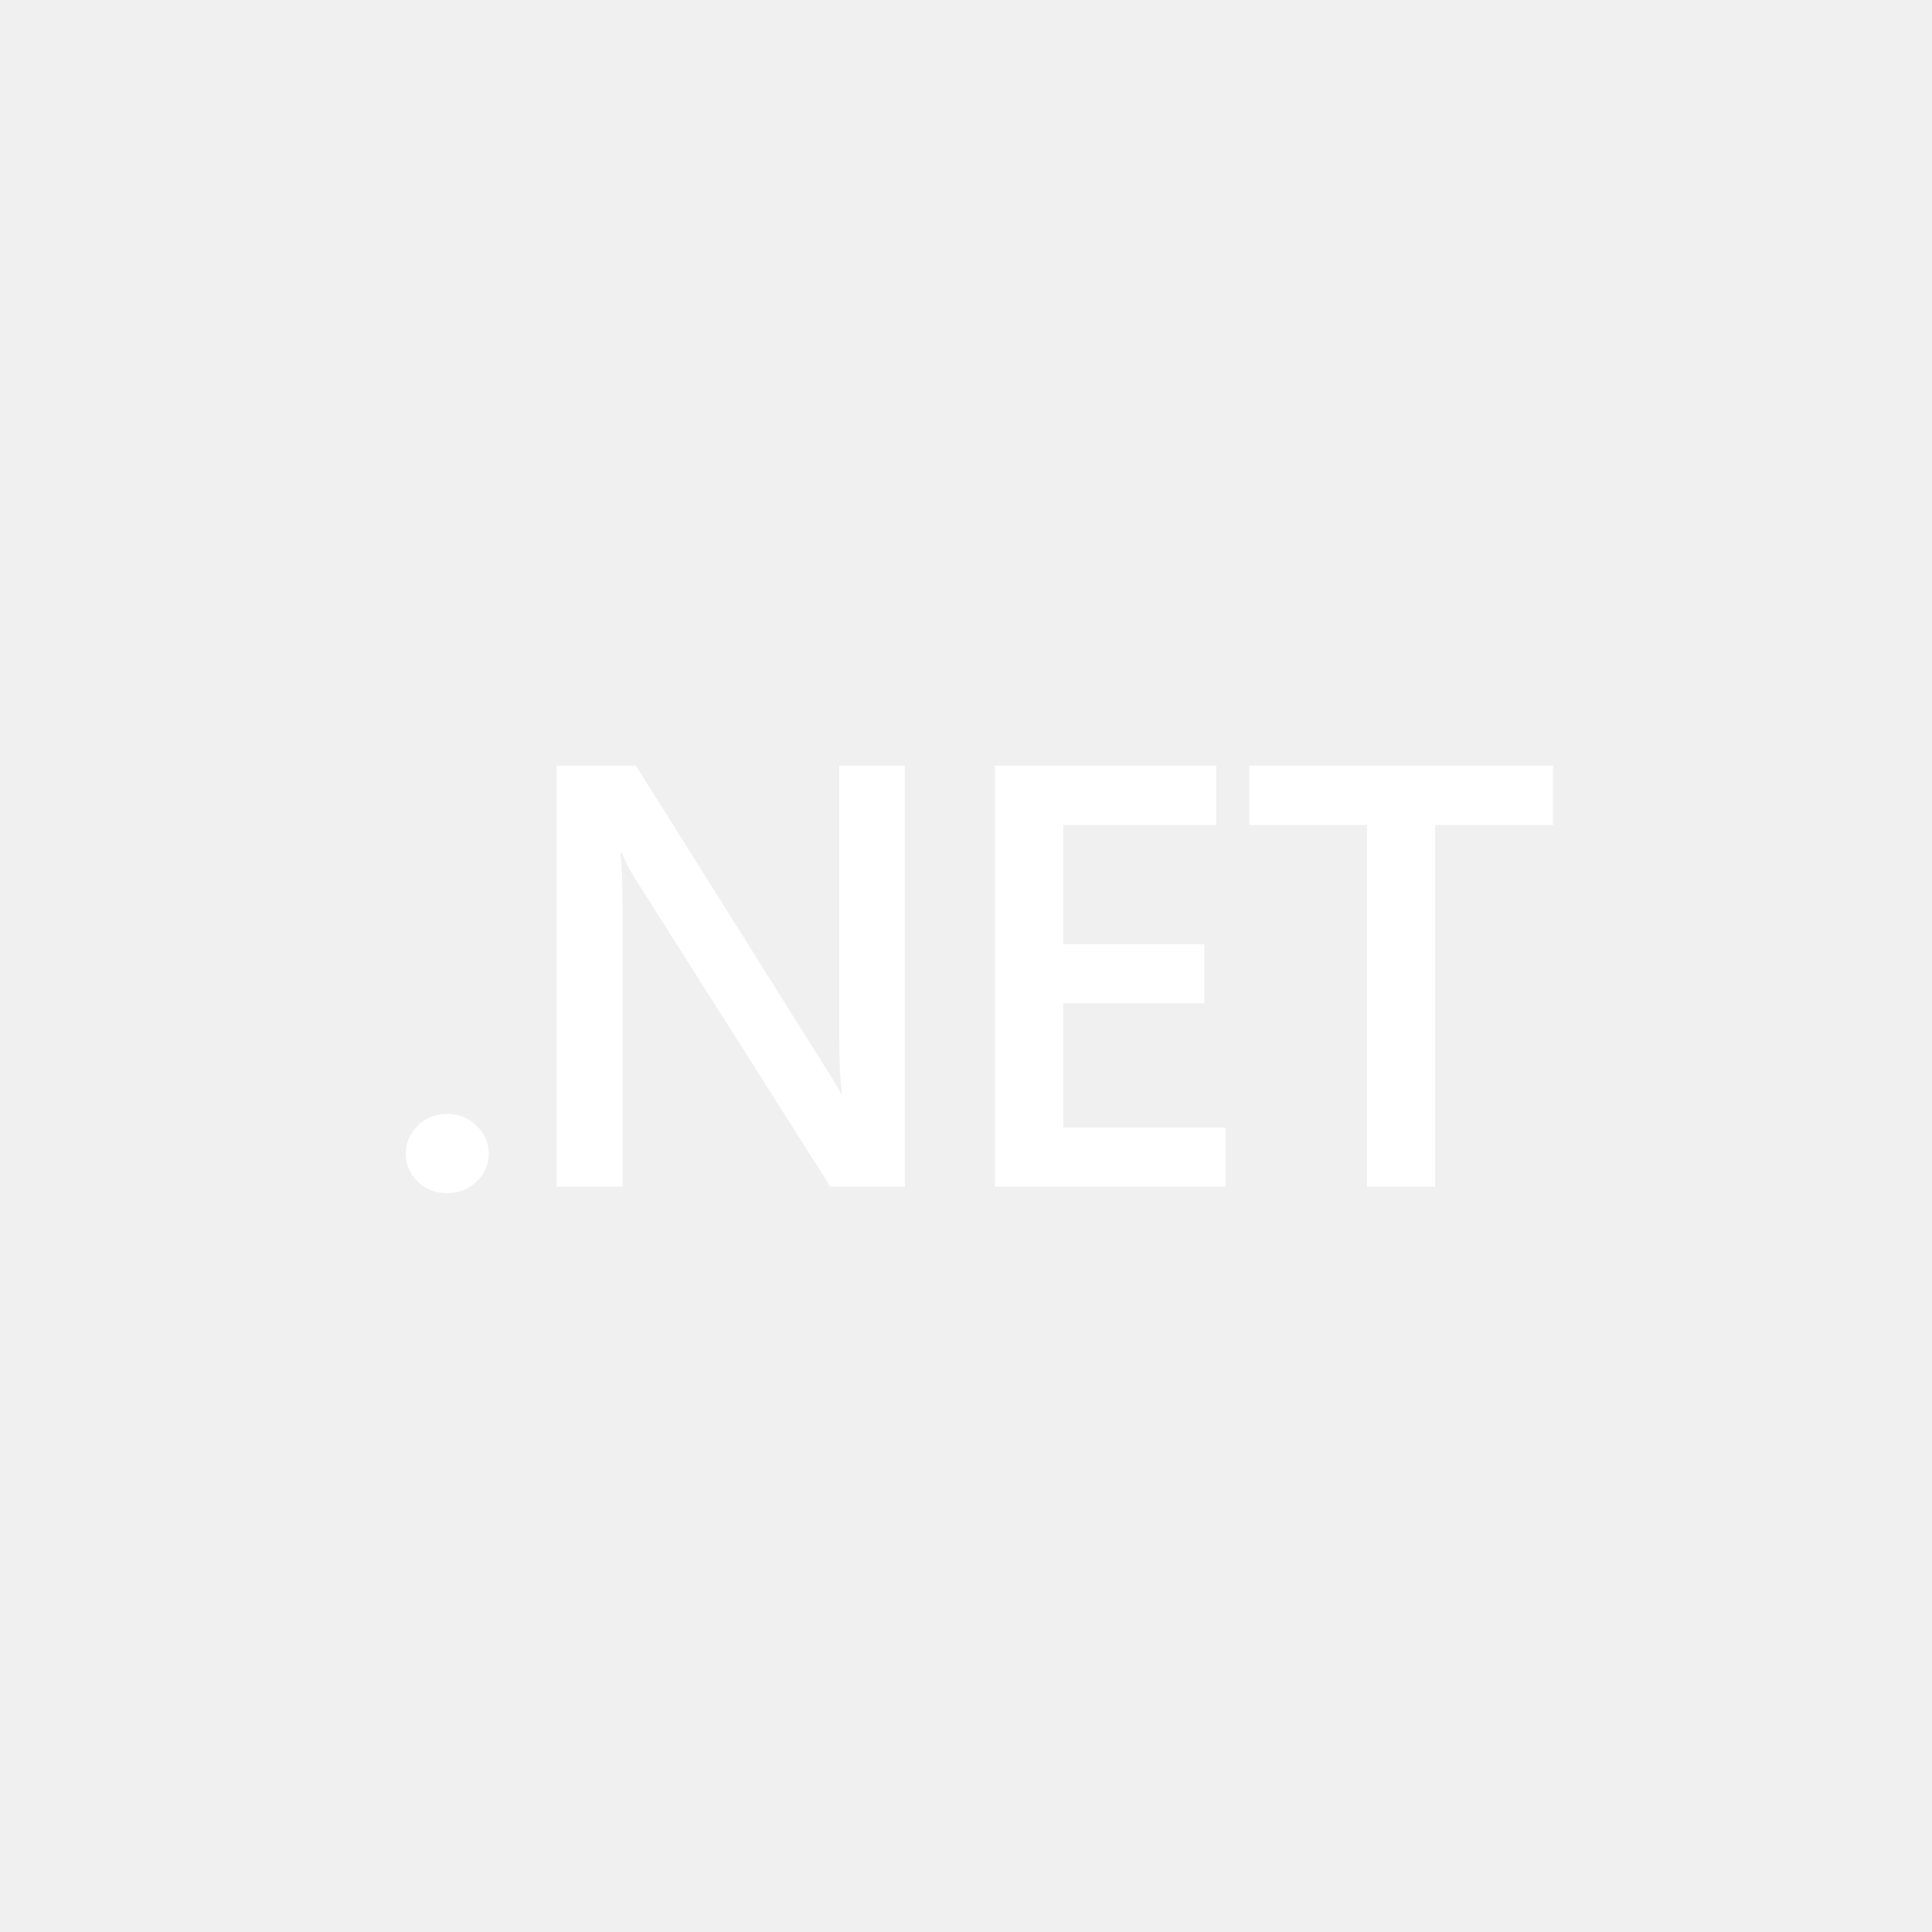
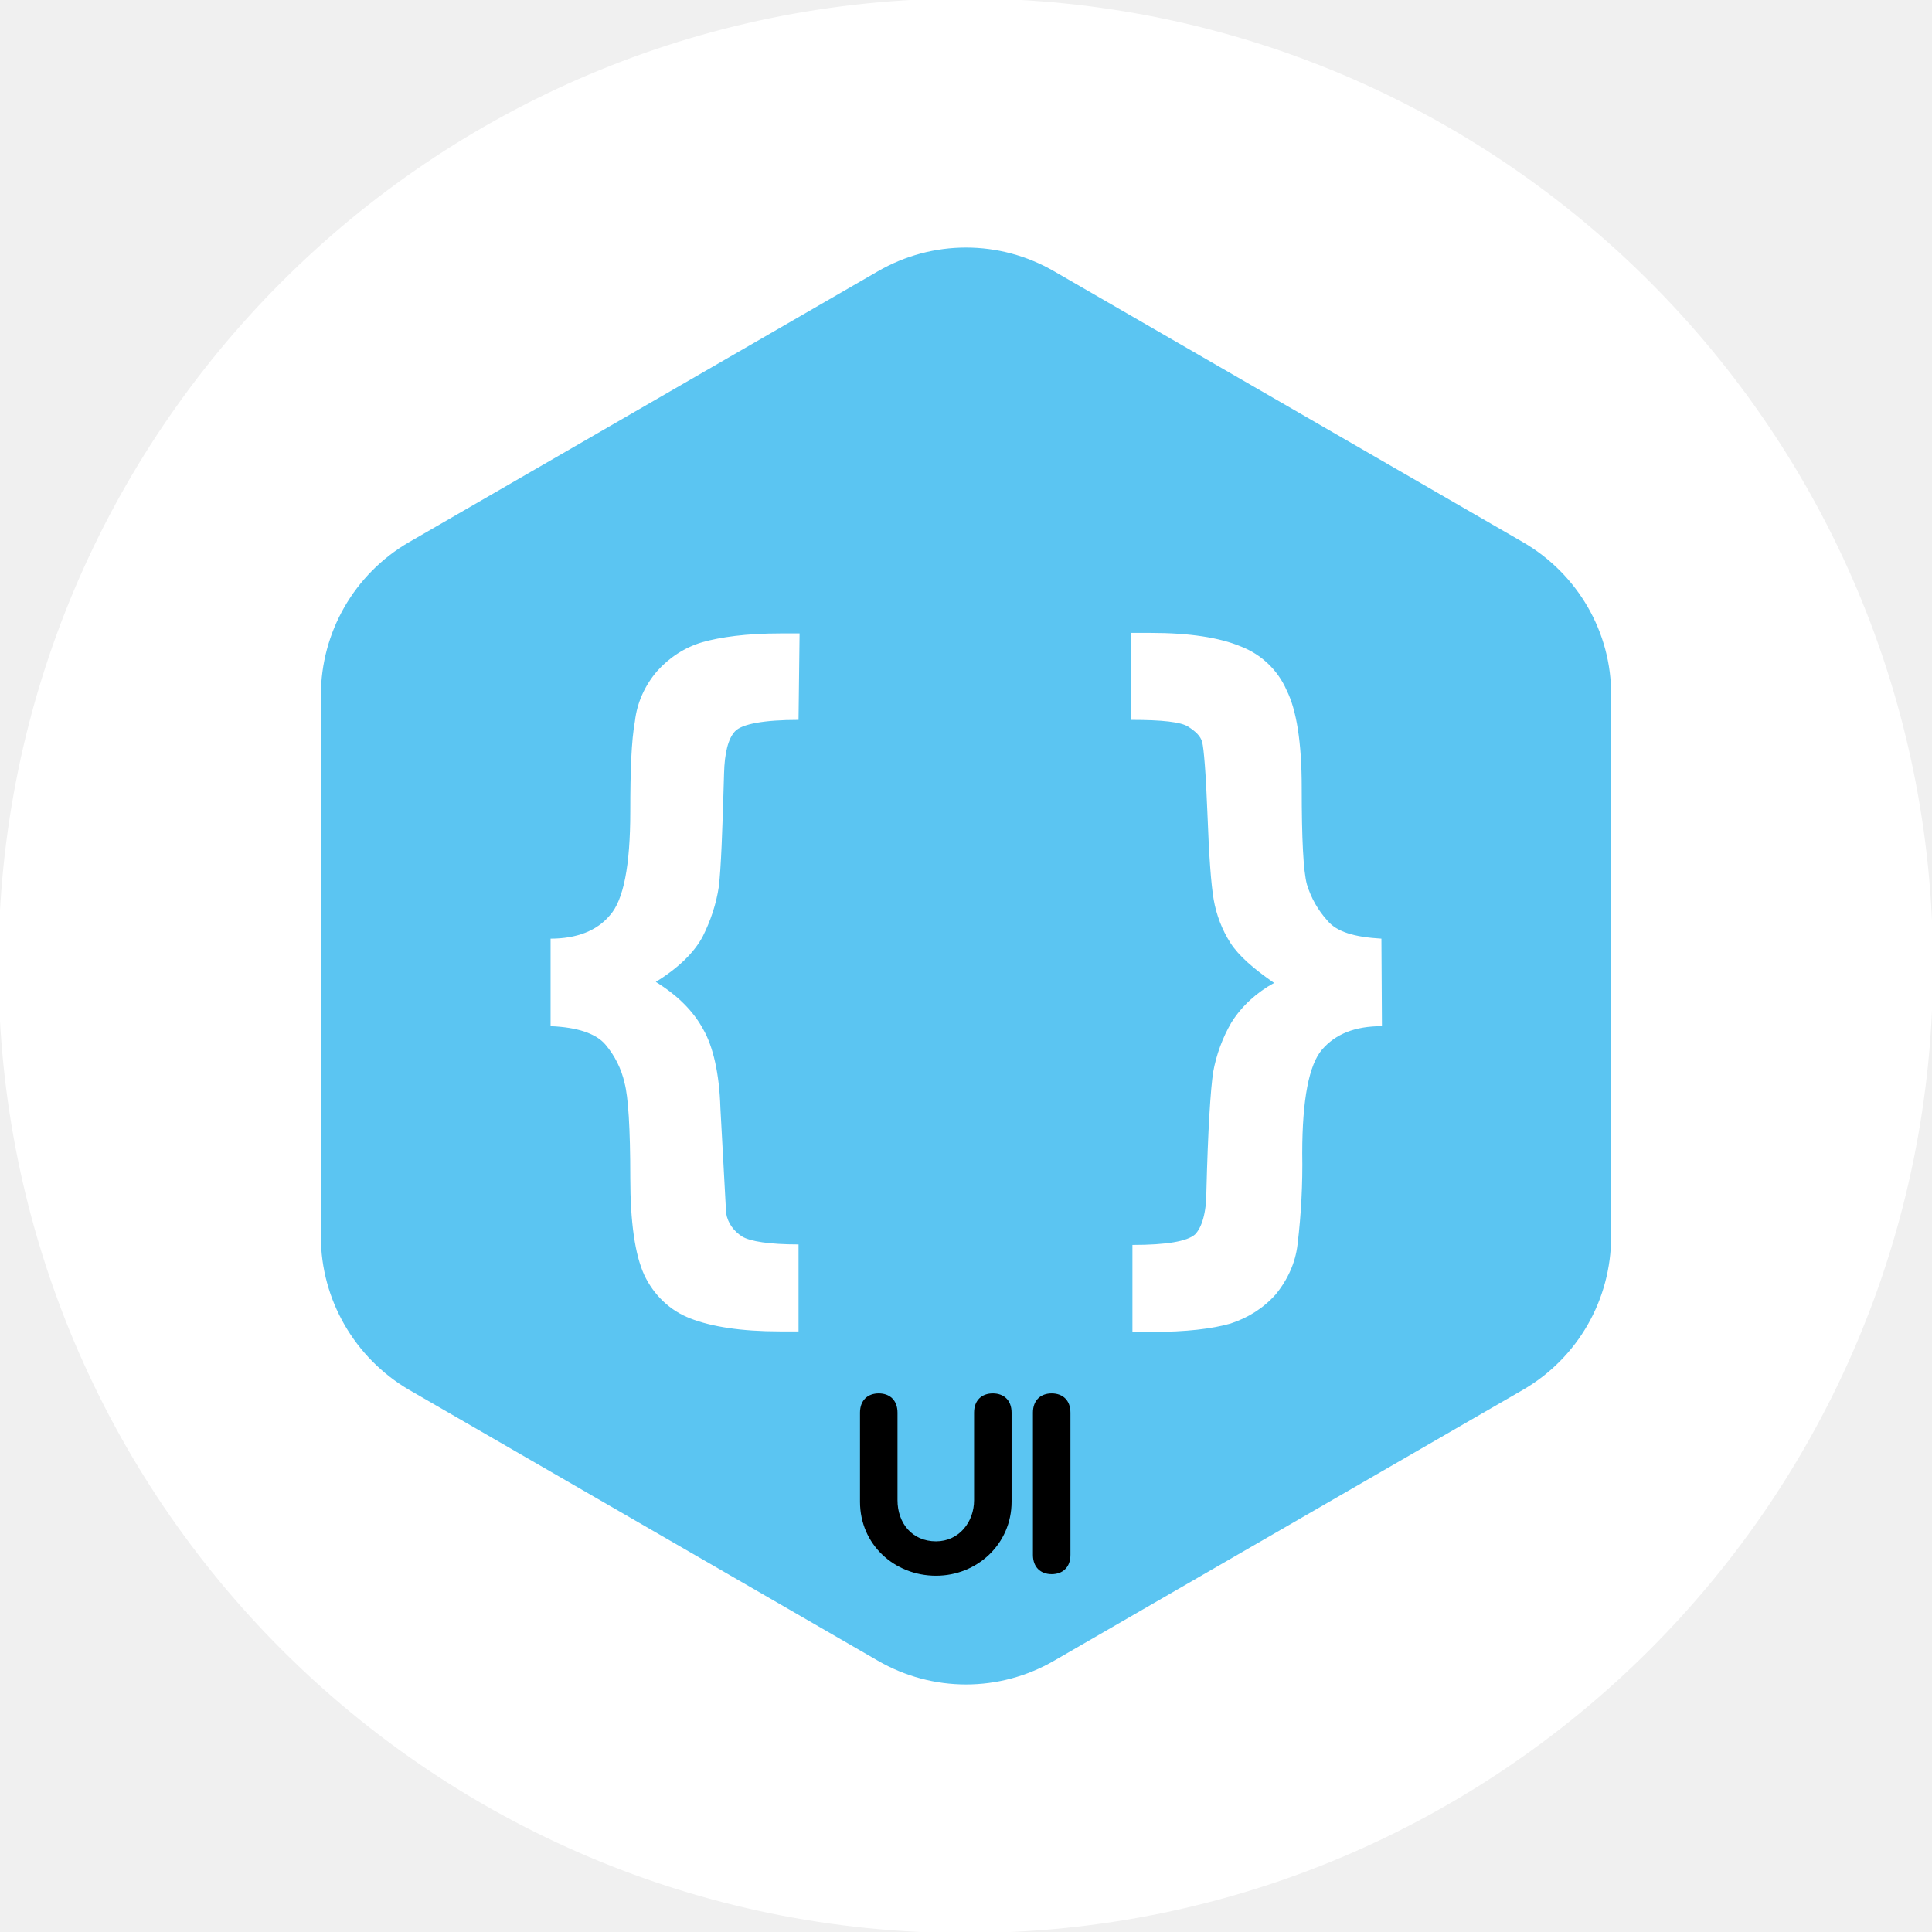
- <svg xmlns="http://www.w3.org/2000/svg" width="456" height="456" viewBox="0 0 456 456" version="1.1" xml:space="preserve" style="fill-rule:evenodd;clip-rule:evenodd;stroke-linejoin:round;stroke-miterlimit:2;">
-   <path d="m 105.5,281.609 c -2.703,0 -5.001,-0.9 -6.893,-2.702 -1.892,-1.848 -2.838,-4.042 -2.838,-6.582 0,-2.587 0.946,-4.804 2.838,-6.652 1.892,-1.848 4.19,-2.772 6.893,-2.772 2.748,0 5.068,0.924 6.96,2.772 1.937,1.848 2.906,4.064 2.906,6.652 0,2.54 -0.968,4.734 -2.906,6.582 -1.892,1.802 -4.212,2.702 -6.96,2.702 z" style="fill:#ffffff;fill-rule:nonzero;stroke-width:0.838" />
-   <path d="M 213.561,280.084 H 195.99 L 149.7,207.054 c -1.171,-1.848 -2.14,-3.765 -2.906,-5.751 h -0.406 c 0.361,2.125 0.541,6.675 0.541,13.65 v 65.132 h -15.543 v -99.36 h 18.719 l 44.737,71.298 c 1.892,2.957 3.109,4.989 3.649,6.098 h 0.27 c -0.45,-2.632 -0.676,-7.09 -0.676,-13.373 v -64.023 h 15.476 z" style="fill:#ffffff;fill-rule:nonzero;stroke-width:0.838" />
-   <path d="m 289.251,280.084 h -54.401 v -99.36 h 52.238 v 13.997 h -36.154 v 28.131 h 33.316 v 13.927 h -33.316 v 29.378 h 38.316 z" style="fill:#ffffff;fill-rule:nonzero;stroke-width:0.838" />
-   <path d="M 366.565,194.721 H 338.722 v 85.363 h -16.084 v -85.363 h -27.775 v -13.997 h 71.701 z" style="fill:#ffffff;fill-rule:nonzero;stroke-width:0.838" />
+ <svg xmlns="http://www.w3.org/2000/svg" version="1.1" id="Laag_2" x="0px" y="0px" viewBox="0 0 370.9 370.9" style="enable-background:new 0 0 370.9 370.9;" xml:space="preserve">
+   <style type="text/css">
+ 	.st0{fill:#FFFFFF;}
+ 	.st1{fill:#5BC5F2;}
+ 	.st2{enable-background:new    ;}
+ </style>
+   <circle class="st0" cx="185.4" cy="185.4" r="185.7" />
+   <path class="st1" d="M292.4,104.1l-90-52c-10.5-6.1-23.4-6.1-33.9,0l-90,52c-10.5,6.1-16.9,17.3-16.9,29.4v103.9  c0,12.1,6.5,23.3,16.9,29.4l90,52c10.5,6.1,23.4,6.1,33.9,0l90-52c10.5-6.1,16.9-17.3,16.9-29.4V133.5  C309.4,121.4,302.9,110.2,292.4,104.1z M153.3,138.2c-6.7,0-10.9,0.8-12.2,2.2s-2,4.1-2.1,8.1c-0.3,11.1-0.6,18.4-1,21.7  c-0.5,3.4-1.6,6.6-3.1,9.6c-1.6,3-4.6,6-9,8.7c4.2,2.6,7.2,5.6,9.1,9.1c1.9,3.3,3.1,8.5,3.3,15.1l1.1,20.2c0.3,1.9,1.5,3.5,3.1,4.5  c1.5,0.9,5.1,1.5,10.8,1.5v16.7h-3.6c-7.4,0-13.1-0.9-17.2-2.5c-3.9-1.5-7-4.5-8.8-8.3c-1.8-3.9-2.7-10.2-2.7-18.7  c0-9.6-0.4-15.6-1.1-18.2c-0.6-2.7-1.9-5.3-3.7-7.4c-1.8-2.1-5.4-3.3-10.5-3.5v-16.8c5,0,8.9-1.5,11.4-4.5c2.6-2.9,3.9-9.5,3.9-19.9  c0-7.8,0.2-13.6,0.9-17.4c0.4-3.5,1.9-6.8,4.2-9.5c2.3-2.6,5.3-4.6,8.7-5.6c3.5-1,8.5-1.7,15-1.7h3.7L153.3,138.2z M265.3,197  c-5.2,0-8.9,1.5-11.5,4.5c-2.5,2.9-3.8,9.6-3.8,19.9c0.1,5.9-0.2,11.7-0.9,17.5c-0.4,3.5-1.9,6.8-4.2,9.6c-2.3,2.6-5.3,4.5-8.7,5.6  c-3.5,1-8.5,1.6-15,1.6h-3.8V239c6.6,0,10.5-0.7,12-2c1.3-1.3,2.2-4.1,2.2-8.3c0.3-11.9,0.8-19.6,1.3-22.9c0.6-3.3,1.8-6.6,3.5-9.5  c2-3.2,4.9-5.8,8.2-7.6c-3.9-2.7-6.8-5.2-8.4-7.7c-1.6-2.5-2.7-5.4-3.2-8.3c-0.5-2.9-0.9-8.3-1.2-16.5c-0.3-7.9-0.7-12.5-1-13.7  s-1.3-2.1-2.7-3s-5-1.3-10.9-1.3v-16.7h3.7c7.5,0,13.2,0.9,17.3,2.6c3.9,1.5,7.1,4.5,8.8,8.4c1.9,3.8,2.9,10,2.9,18.7  c0,9.8,0.3,16,1,18.6c0.8,2.6,2.1,4.9,3.9,6.9c1.8,2.2,5.2,3.2,10.4,3.5L265.3,197z" />
+   <g class="st2">
+     <path d="M165.1,271.2c0-2.4,1.5-3.7,3.6-3.7c2.1,0,3.6,1.3,3.6,3.7v16.8c0,4.4,2.8,7.9,7.4,7.9c4.4,0,7.3-3.7,7.3-7.9v-16.8   c0-2.4,1.5-3.7,3.6-3.7s3.6,1.3,3.6,3.7v17.1c0,8.1-6.6,14.2-14.5,14.2c-8,0-14.6-6-14.6-14.2V271.2z" />
+     <path d="M198.3,271.2c0-2.4,1.5-3.7,3.6-3.7c2.1,0,3.6,1.3,3.6,3.7v27.3c0,2.4-1.5,3.7-3.6,3.7c-2.1,0-3.6-1.3-3.6-3.7V271.2z" />
+   </g>
</svg>
